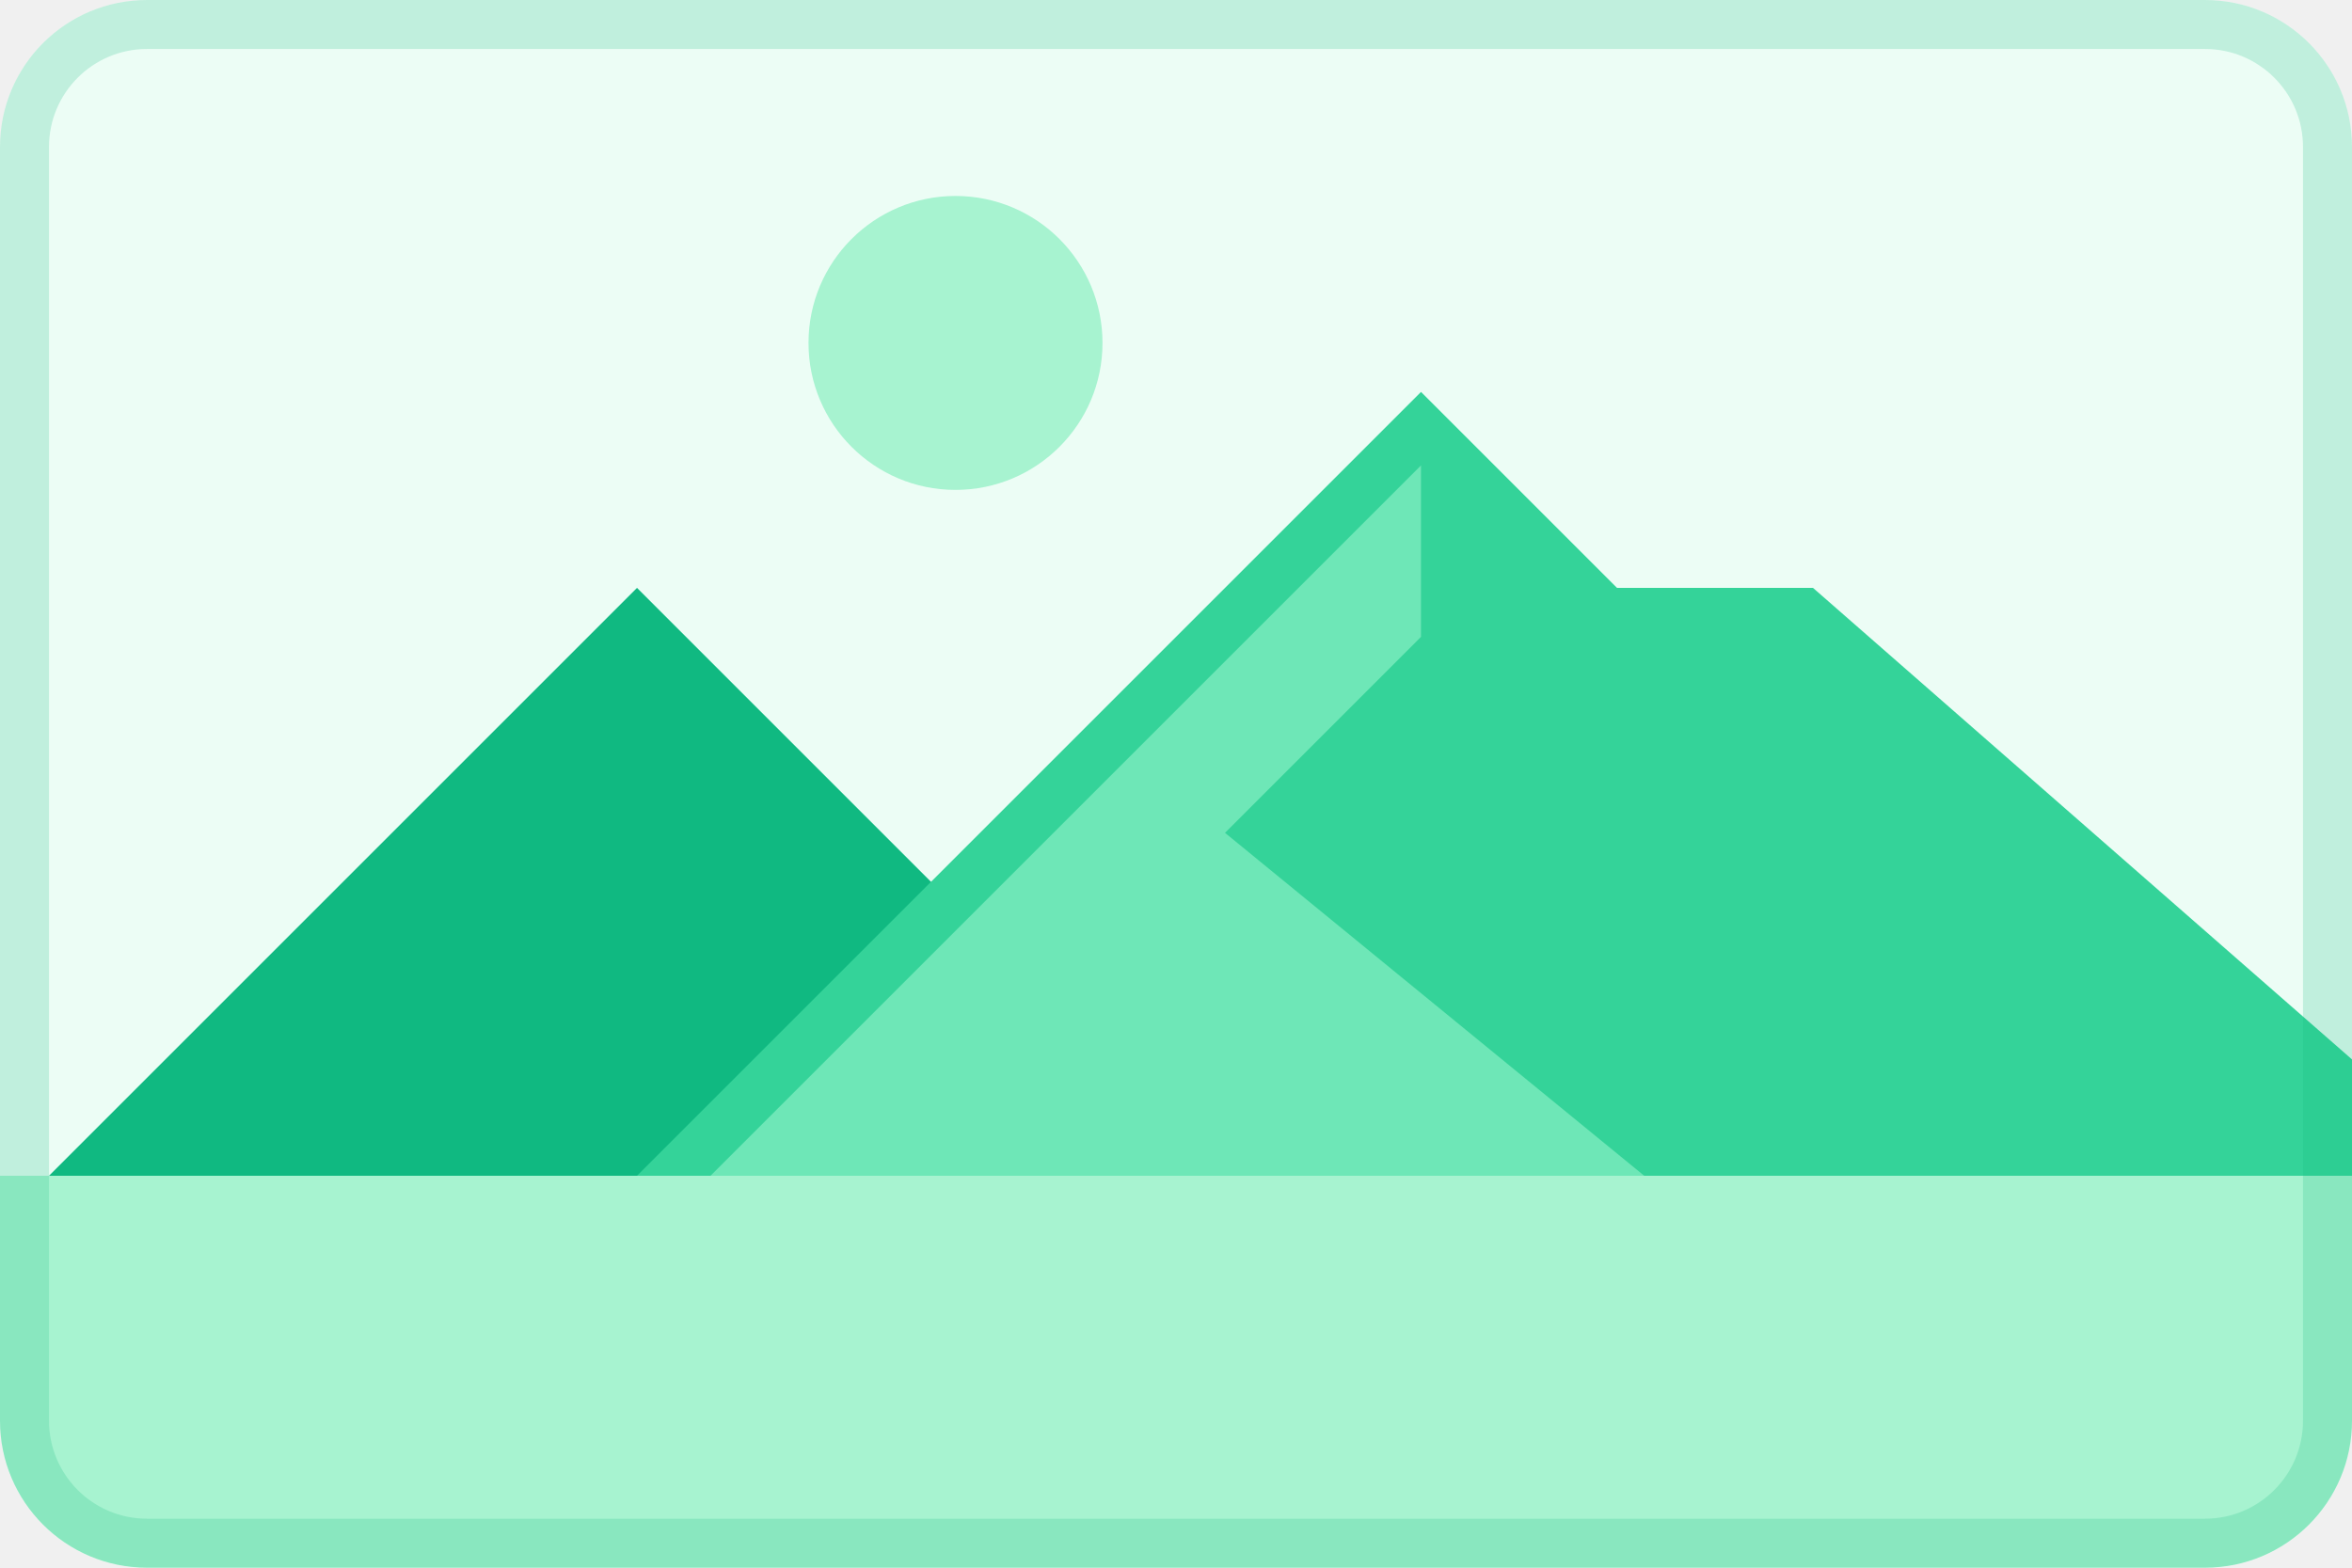
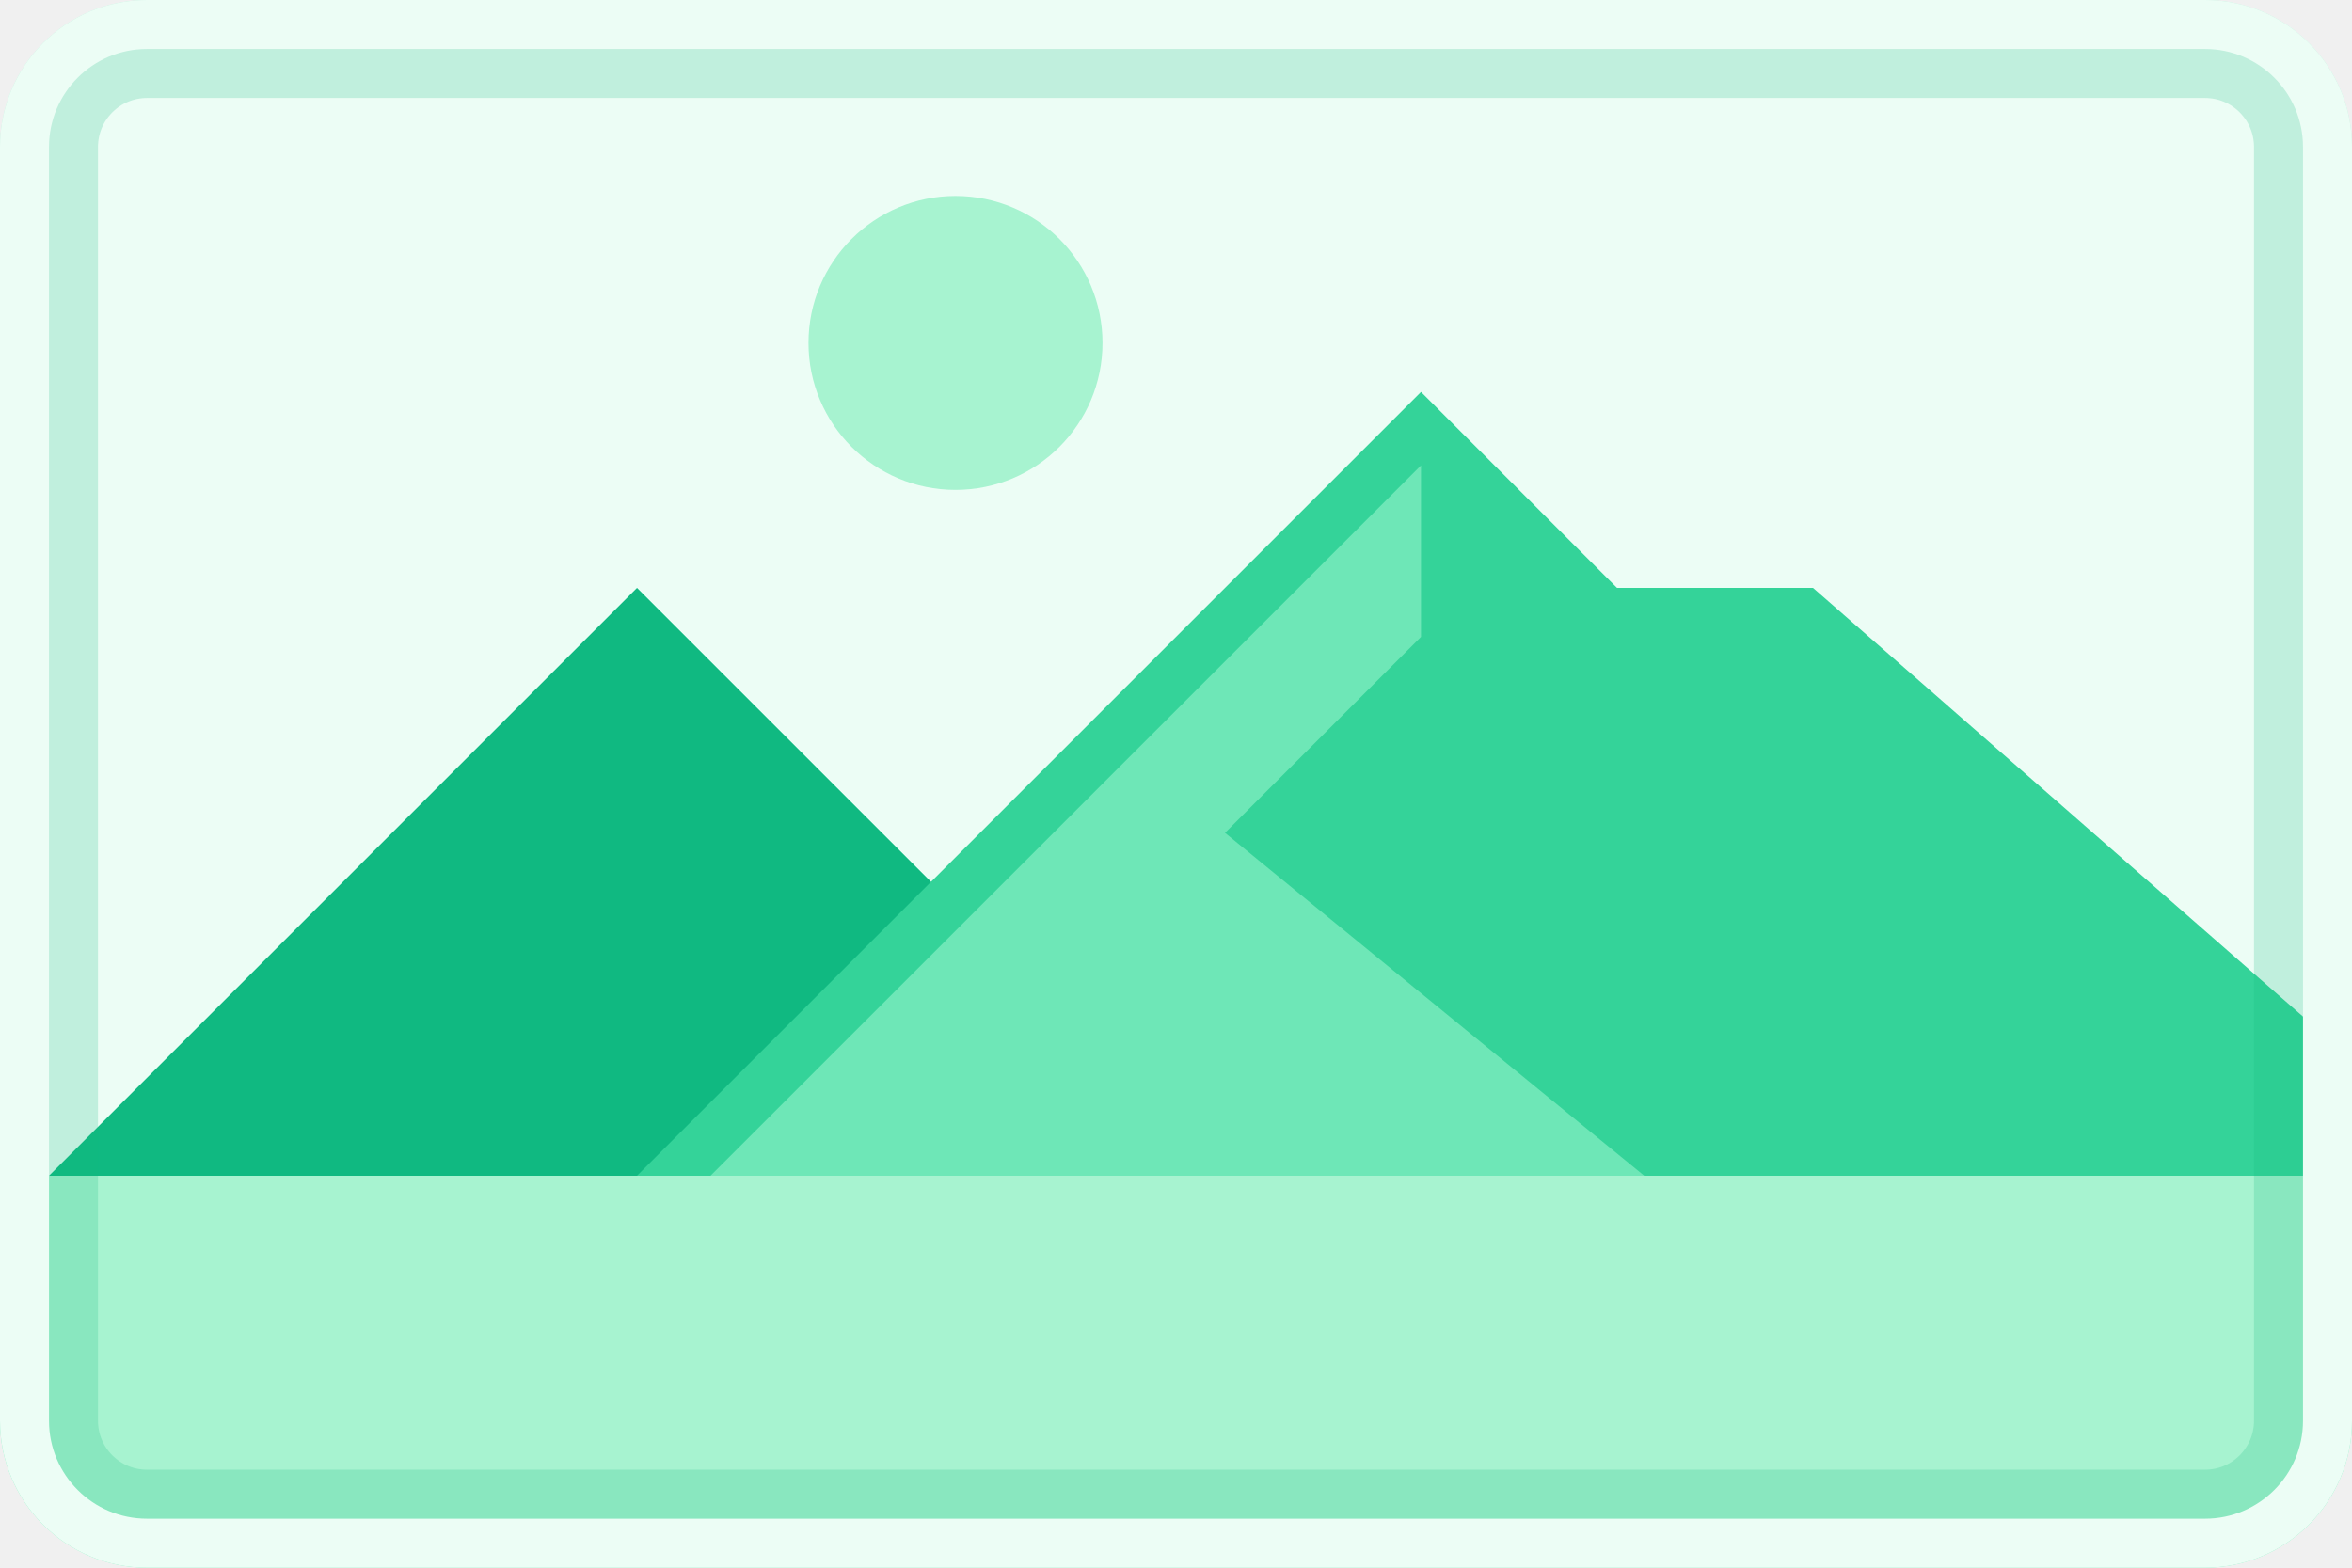
<svg xmlns="http://www.w3.org/2000/svg" width="192" height="128" viewBox="0 0 192 128" fill="none">
  <g clip-path="url(#clip0)">
    <rect width="192" height="128" rx="12" fill="#ECFDF5" />
    <circle cx="78" cy="28" r="12" fill="#A7F3D0" />
    <path d="M52 48L84 80H100L140 112H-12L52 48Z" fill="#10B981" />
    <path d="M116 32L132 48H148L212 104H44L116 32Z" fill="#34D399" />
    <path d="M116 38V52L100 68L144 104H50L116 38Z" fill="#6EE7B7" />
    <rect y="96" width="192" height="40" fill="#A7F3D0" />
-     <rect x="2" y="2" width="188" height="124" rx="10" stroke="#10B981" stroke-opacity="0.2" stroke-width="4" />
+     <rect x="4" y="4" width="184" height="120" rx="8" stroke="#10B981" stroke-opacity="0.2" stroke-width="8" />
+     <rect x="2" y="2" width="188" height="124" rx="10" stroke="#ECFDF5" stroke-width="4" />
  </g>
  <defs>
    <clipPath id="clip0">
      <rect width="192" height="128" rx="12" fill="white" />
    </clipPath>
  </defs>
</svg>
